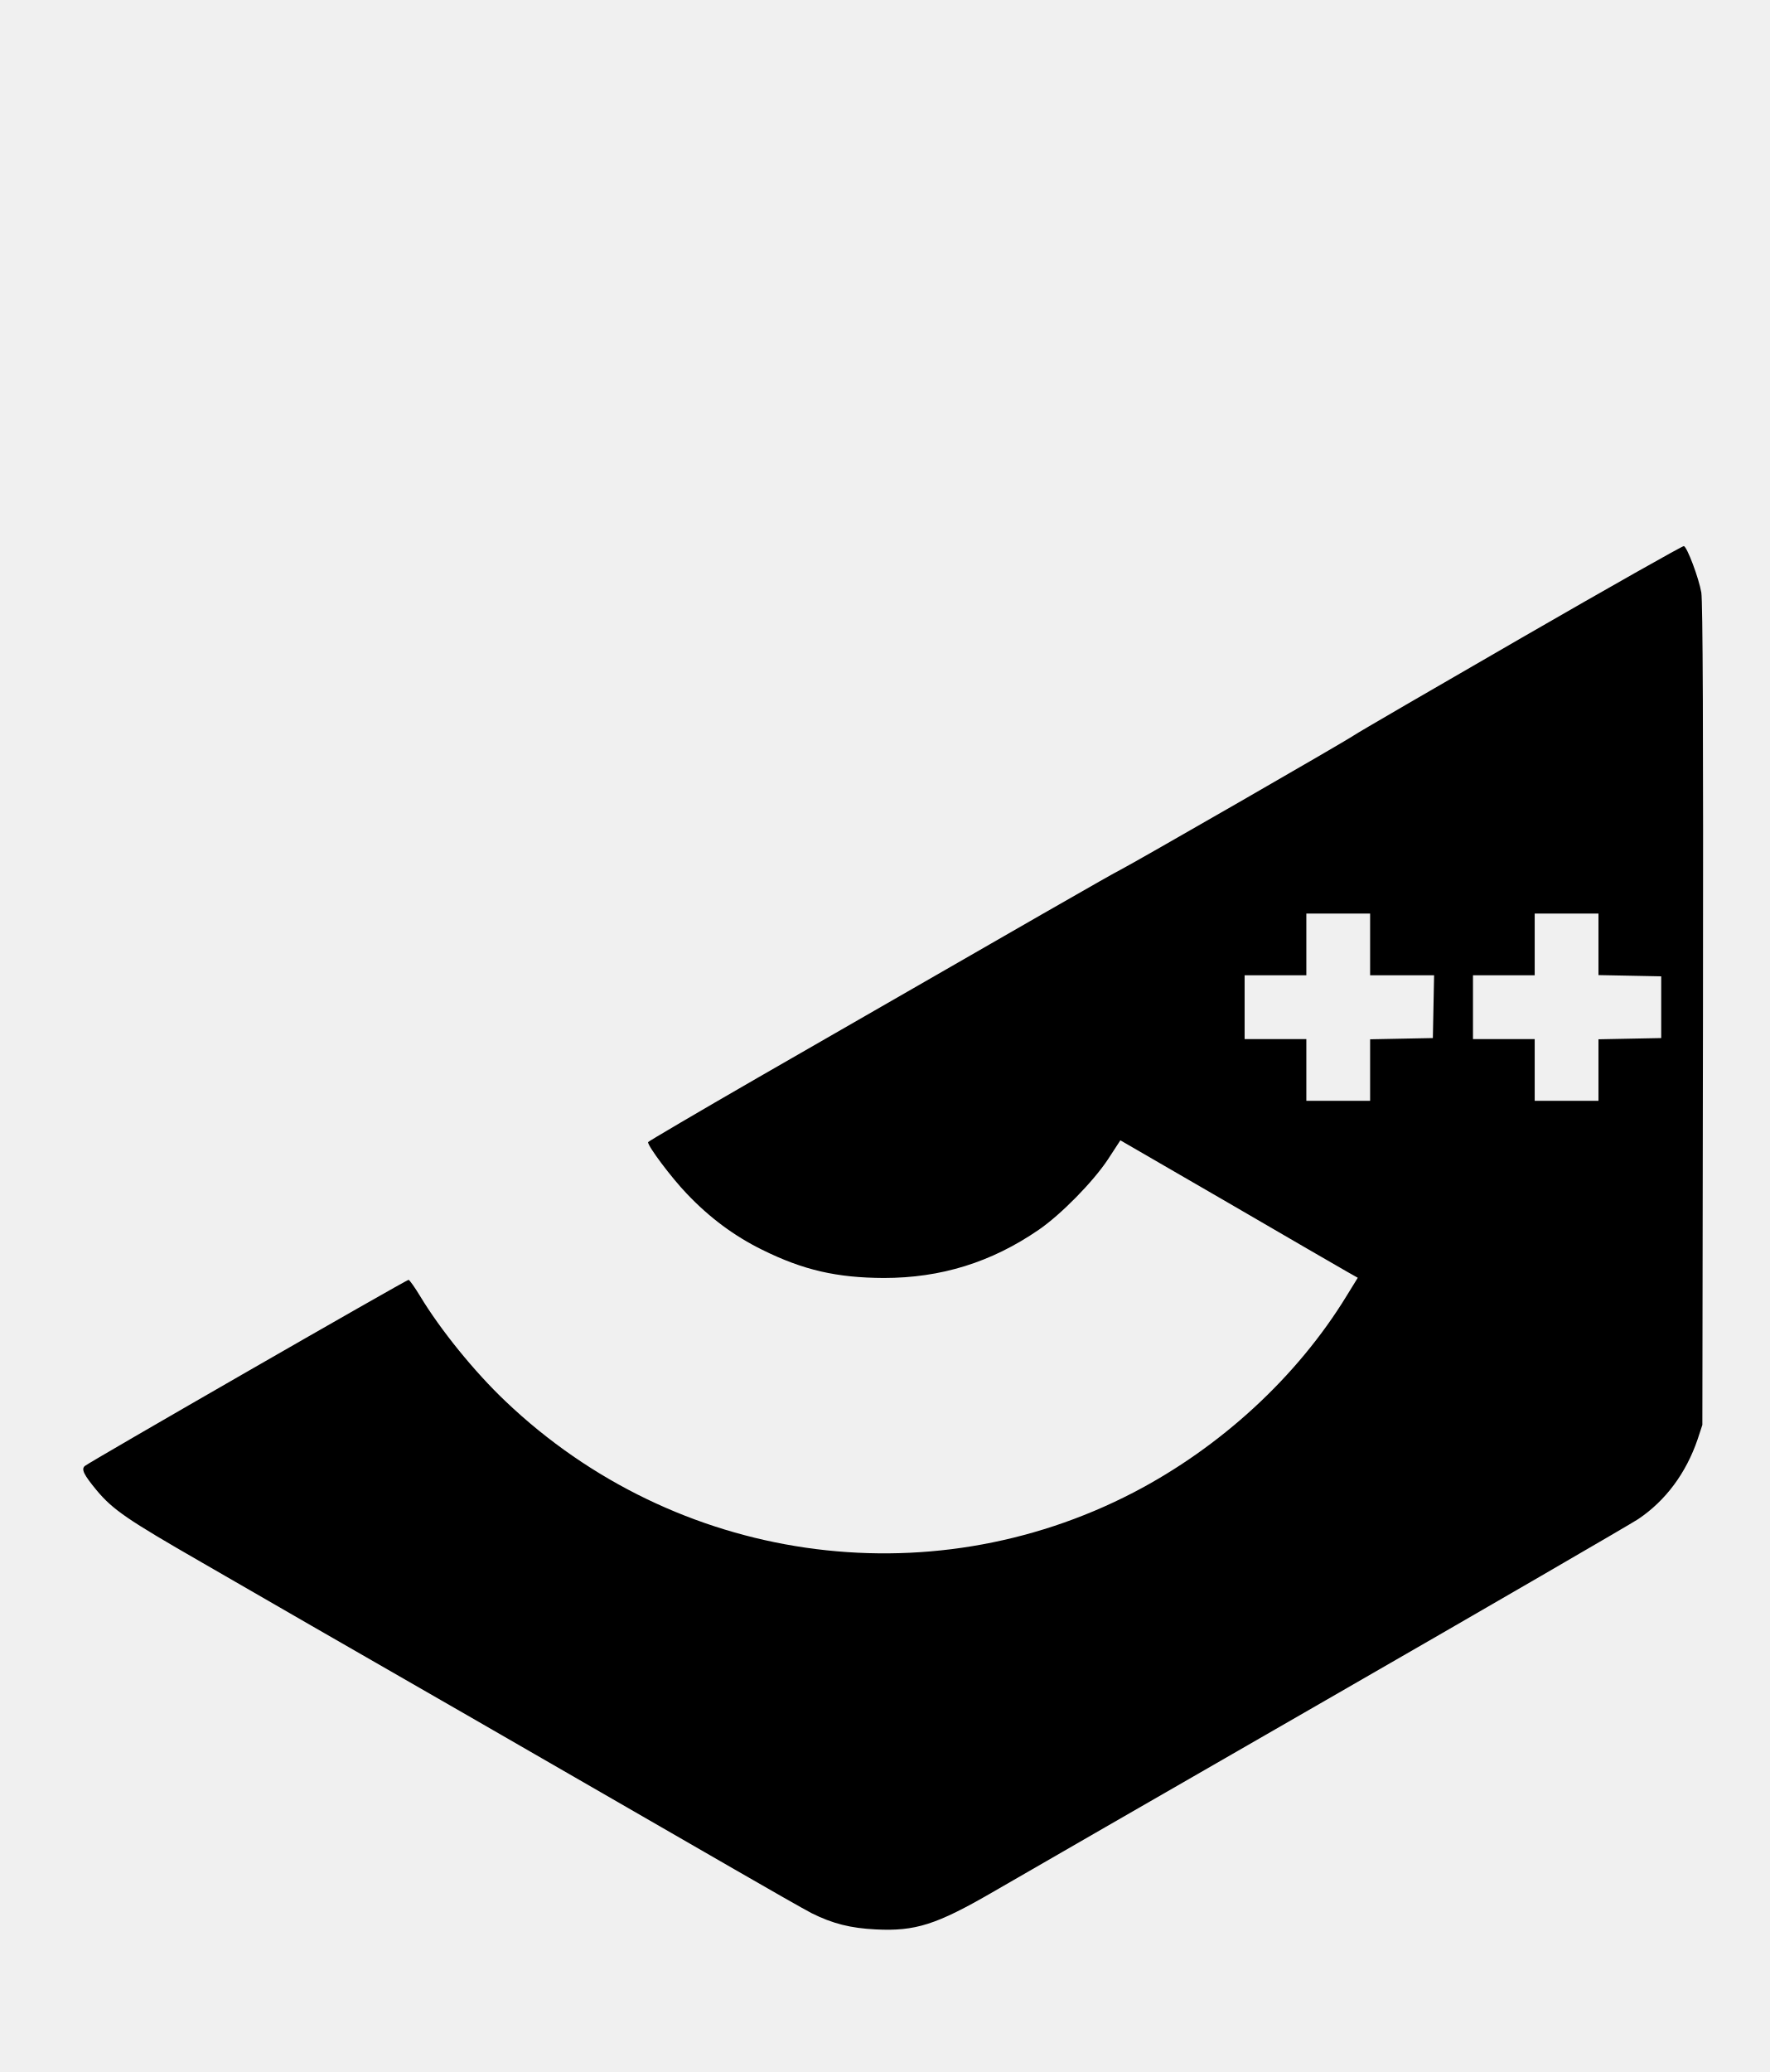
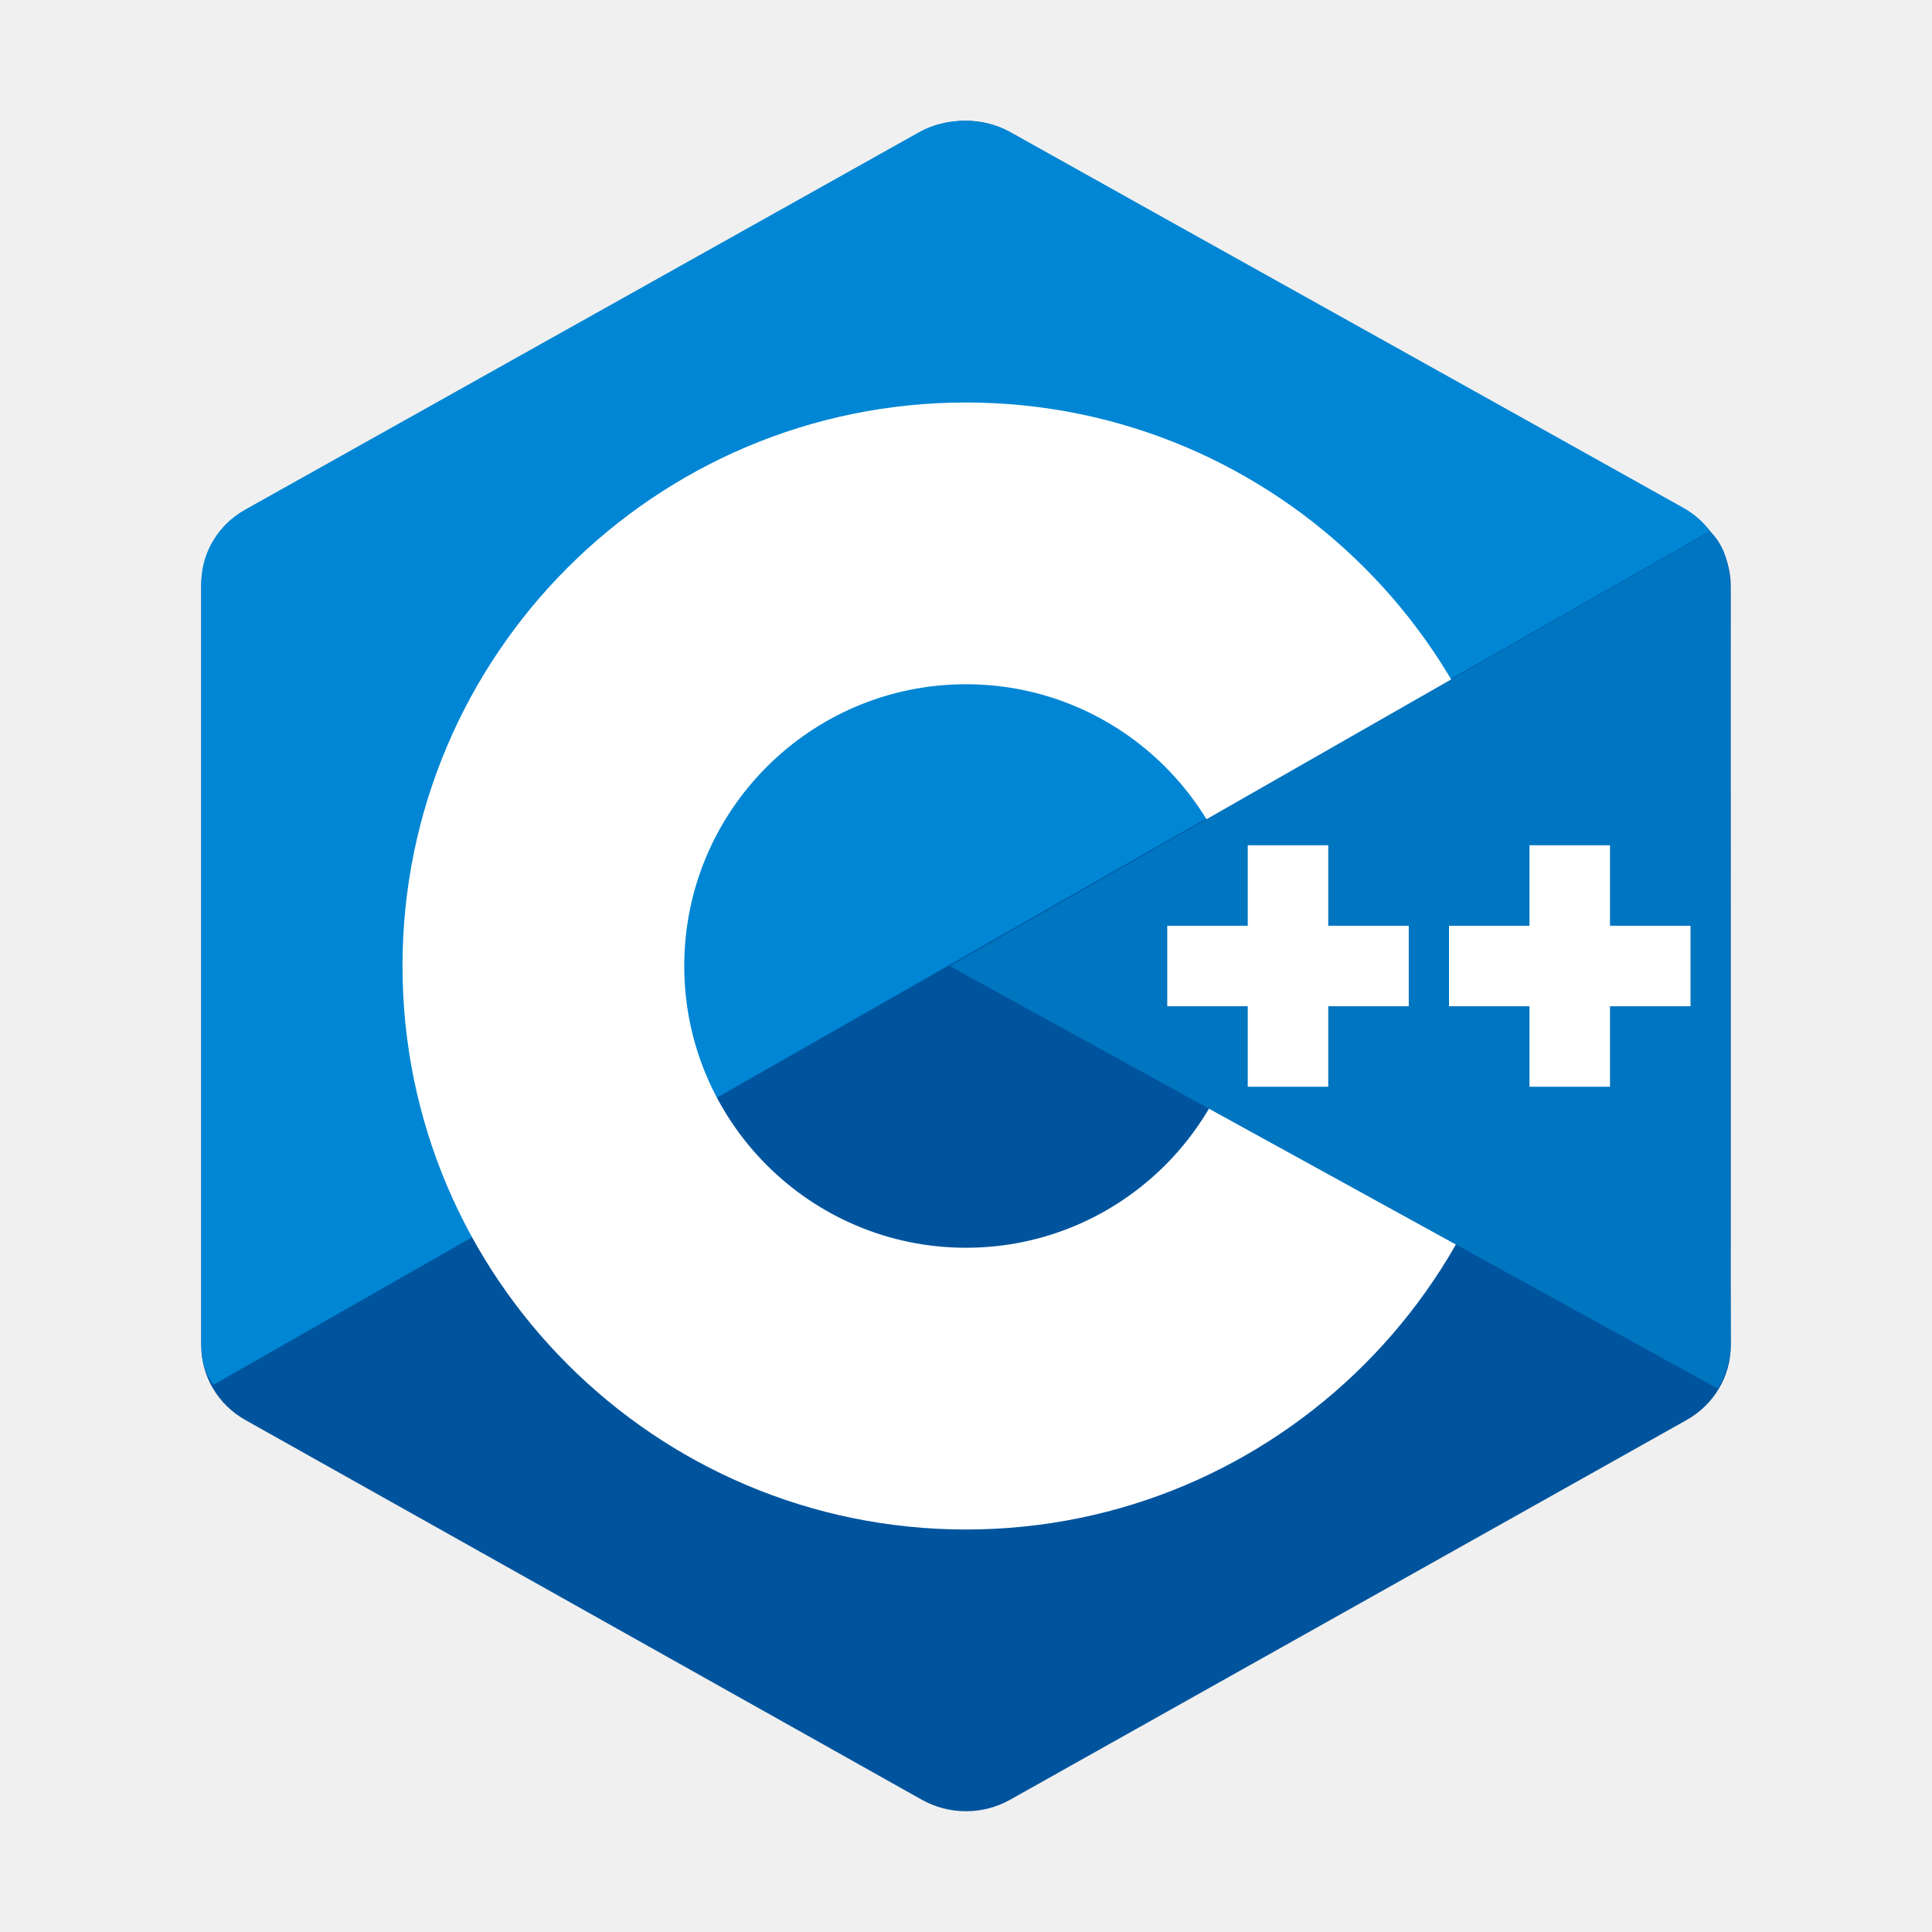
- <svg xmlns="http://www.w3.org/2000/svg" version="1.0" width="860pt" height="1007pt" viewBox="0 0 860 1007" preserveAspectRatio="xMidYMid meet">
-   <g transform="translate(0,1007) scale(0.1,-0.1)" fill="#000000" stroke="none">
-     <path d="M7396 6970 c-428 -247 -795 -460 -815 -474 -45 -31 -1069 -620 -1136 -654 -46 -23 -382 -216 -1762 -1010 -293 -169 -533 -310 -533 -313 0 -21 114 -173 188 -250 111 -117 231 -206 367 -273 200 -99 363 -136 591 -137 278 0 523 76 753 234 108 74 265 234 337 343 l60 92 525 -304 c288 -168 548 -318 576 -334 l53 -30 -53 -86 c-241 -395 -613 -737 -1038 -958 -1003 -520 -2226 -342 -3051 443 -152 144 -317 348 -416 512 -26 43 -51 78 -56 79 -11 0 -1556 -888 -1574 -905 -18 -16 -4 -43 57 -117 80 -96 151 -144 511 -351 195 -113 787 -454 1315 -757 528 -304 1102 -635 1275 -735 173 -100 342 -196 375 -213 102 -51 190 -73 311 -79 193 -10 296 23 569 181 94 55 823 474 1620 933 798 459 1480 855 1518 880 134 90 233 224 289 388 l23 70 3 1990 c2 1390 -1 2010 -8 2055 -12 70 -69 222 -85 226 -5 2 -361 -199 -789 -446z m-736 -1490 l0 -150 155 0 156 0 -3 -152 -3 -153 -152 -3 -153 -3 0 -149 0 -150 -155 0 -155 0 0 150 0 150 -150 0 -150 0 0 155 0 155 150 0 150 0 0 150 0 150 155 0 155 0 0 -150z m1110 0 l0 -149 153 -3 152 -3 0 -150 0 -150 -152 -3 -153 -3 0 -149 0 -150 -155 0 -155 0 0 150 0 150 -150 0 -150 0 0 155 0 155 150 0 150 0 0 150 0 150 155 0 155 0 0 -150z" />
-   </g>
+ <svg xmlns="http://www.w3.org/2000/svg" viewBox="0 0 48 48" width="480px" height="480px" fill-rule="evenodd" clip-rule="evenodd">
+   <path fill="#00549d" fill-rule="evenodd" d="M22.903,3.286c0.679-0.381,1.515-0.381,2.193,0 c3.355,1.883,13.451,7.551,16.807,9.434C42.582,13.1,43,13.804,43,14.566c0,3.766,0,15.101,0,18.867 c0,0.762-0.418,1.466-1.097,1.847c-3.355,1.883-13.451,7.551-16.807,9.434c-0.679,0.381-1.515,0.381-2.193,0 c-3.355-1.883-13.451-7.551-16.807-9.434C5.418,34.899,5,34.196,5,33.434c0-3.766,0-15.101,0-18.867 c0-0.762,0.418-1.466,1.097-1.847C9.451,10.837,19.549,5.169,22.903,3.286z" clip-rule="evenodd" />
+   <path fill="#0086d4" fill-rule="evenodd" d="M5.304,34.404C5.038,34.048,5,33.71,5,33.255 c0-3.744,0-15.014,0-18.759c0-0.758,0.417-1.458,1.094-1.836c3.343-1.872,13.405-7.507,16.748-9.38 c0.677-0.379,1.594-0.371,2.271,0.008c3.343,1.872,13.371,7.459,16.714,9.331c0.27,0.152,0.476,0.335,0.66,0.576L5.304,34.404z" clip-rule="evenodd" />
+   <path fill="#fff" fill-rule="evenodd" d="M24,10c7.727,0,14,6.273,14,14s-6.273,14-14,14 s-14-6.273-14-14S16.273,10,24,10z M24,17c3.863,0,7,3.136,7,7c0,3.863-3.137,7-7,7s-7-3.137-7-7C17,20.136,20.136,17,24,17z" clip-rule="evenodd" />
+   <path fill="#0075c0" fill-rule="evenodd" d="M42.485,13.205c0.516,0.483,0.506,1.211,0.506,1.784 c0,3.795-0.032,14.589,0.009,18.384c0.004,0.396-0.127,0.813-0.323,1.127L23.593,24L42.485,13.205z" clip-rule="evenodd" />
+   <path fill="#fff" fill-rule="evenodd" d="M31 21H33V27H31zM38 21H40V27H38z" clip-rule="evenodd" />
+   <path fill="#fff" fill-rule="evenodd" d="M29 23H35V25H29zM36 23H42V25H36z" clip-rule="evenodd" />
</svg>
